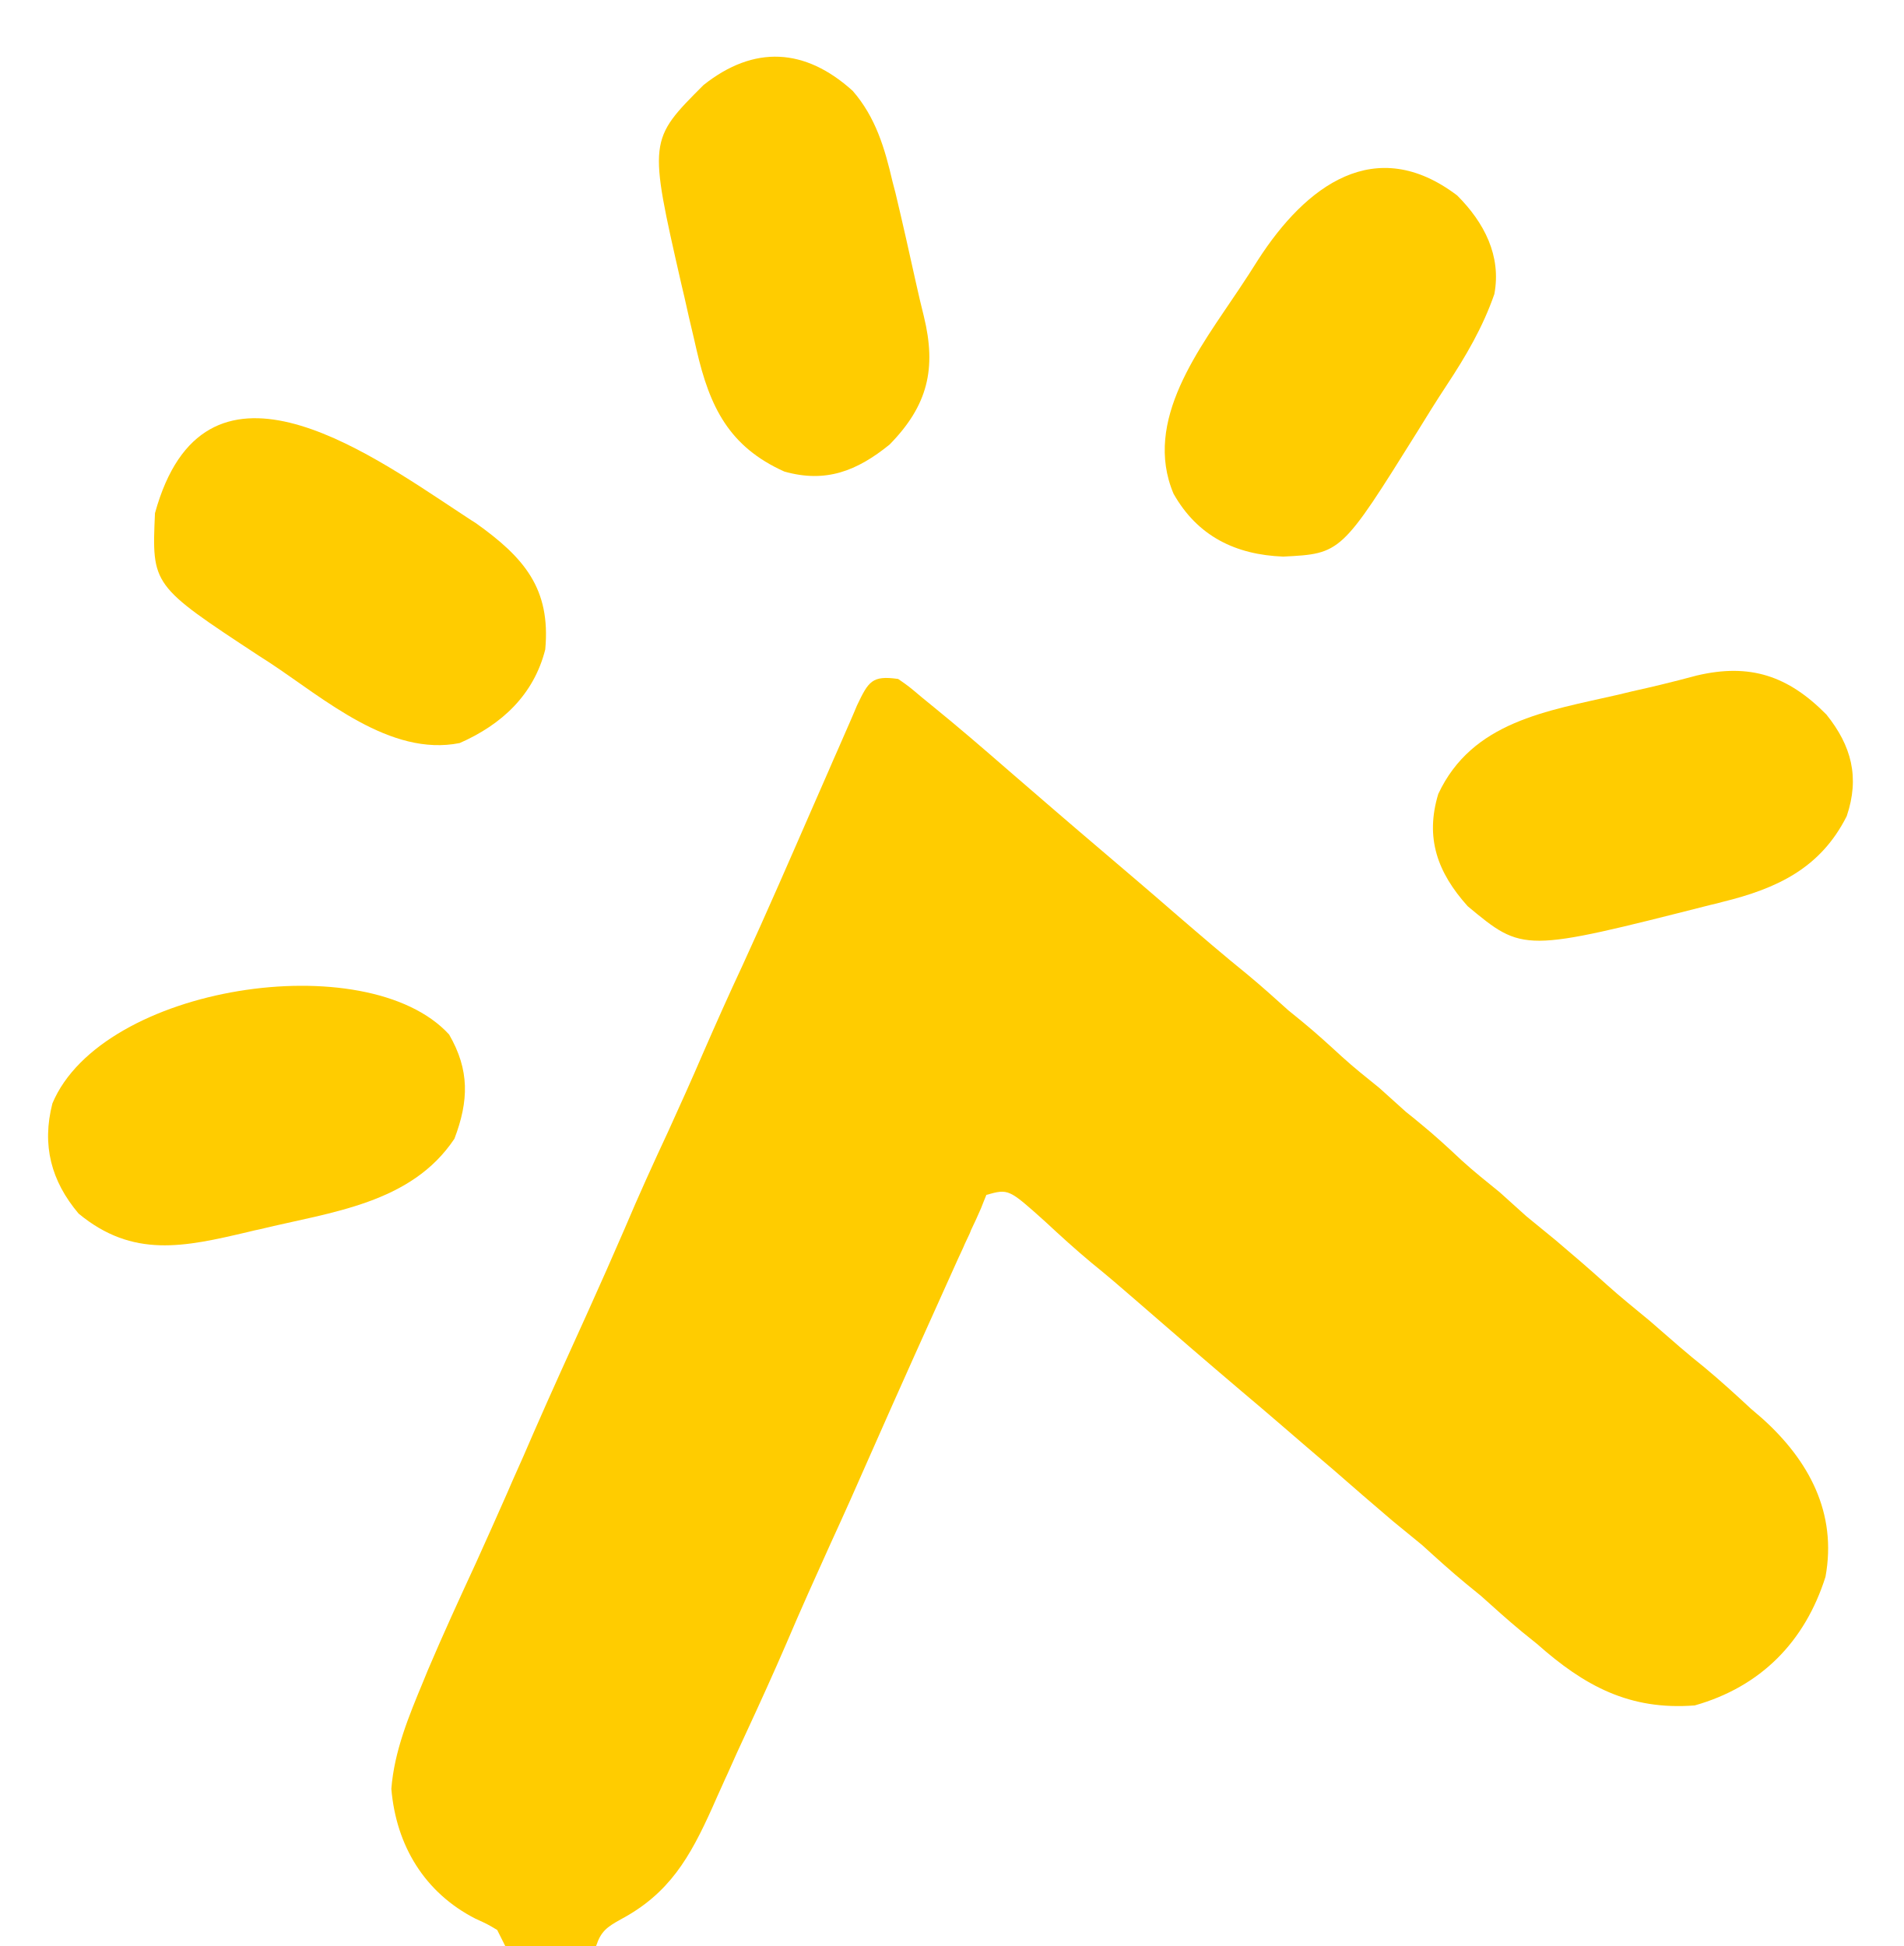
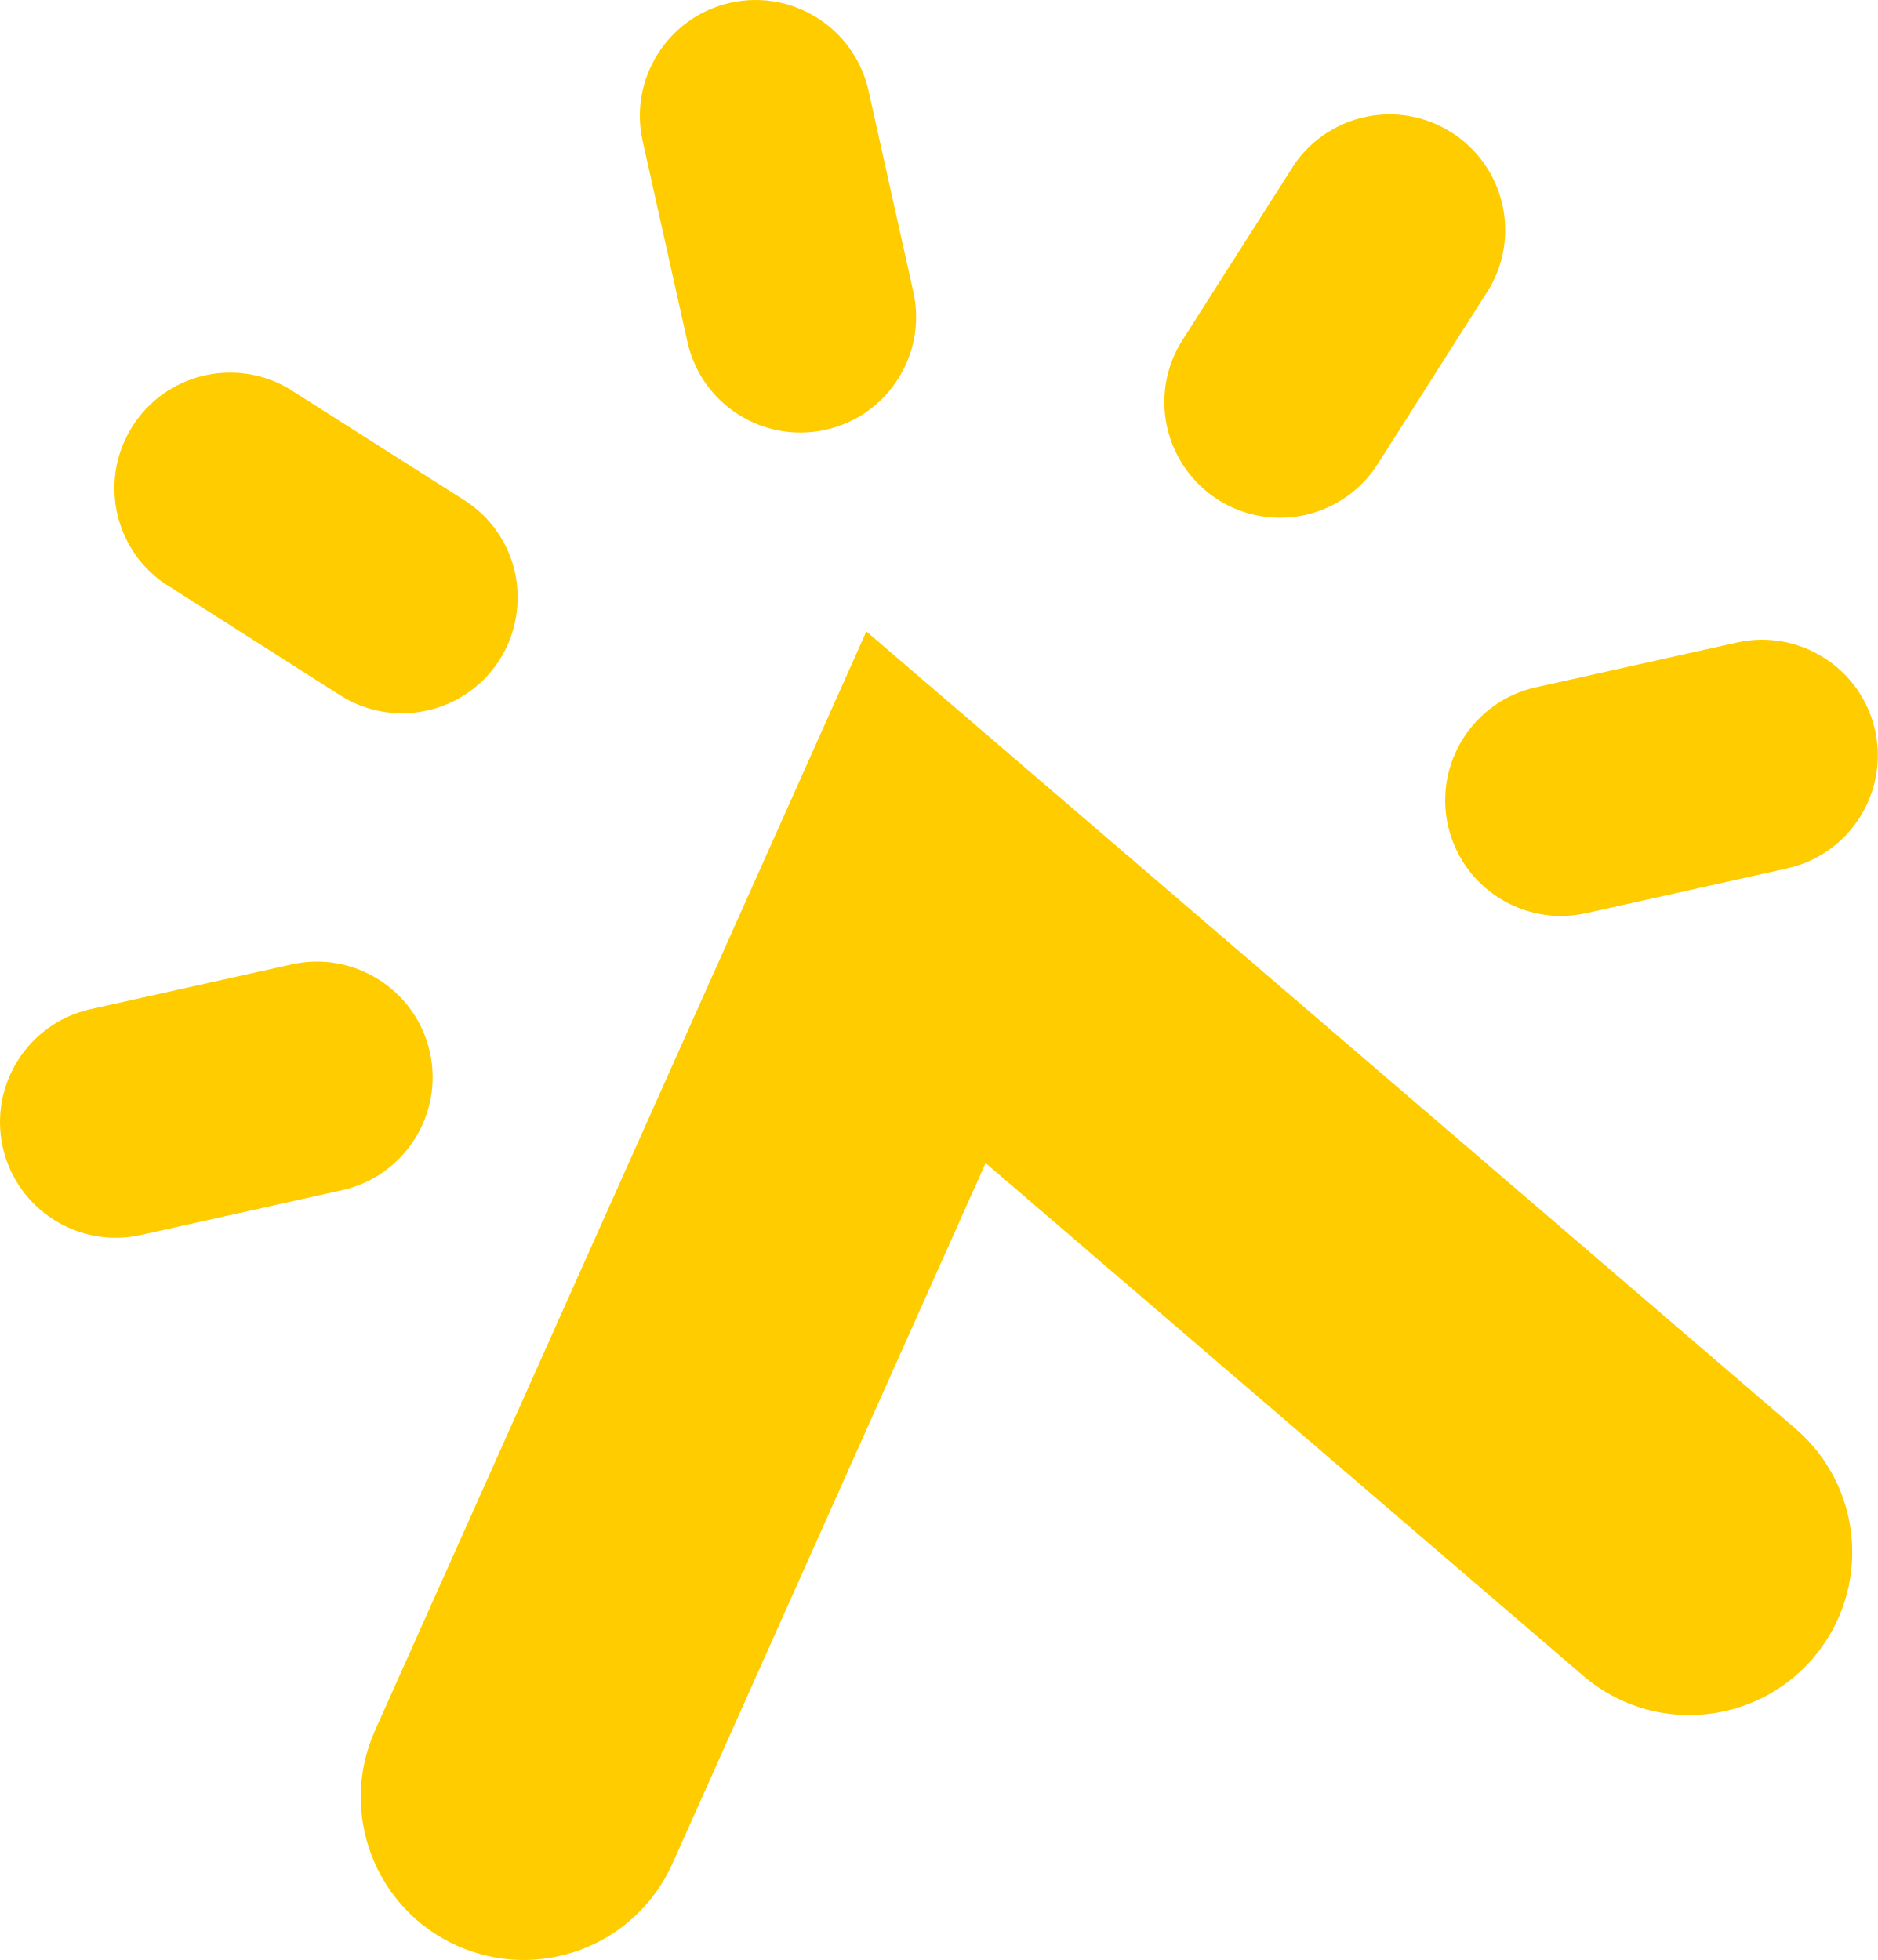
- <svg xmlns="http://www.w3.org/2000/svg" viewBox="0 0 712 728">
-   <path d="M0 0 C8.6 9.9 12 21.5 14.9 34 C15.3 35.4 15.6 36.8 16 38.2 C18.7 49.5 21.2 60.7 23.7 72 C24.6 76.2 25.6 80.2 26.6 84.3 C31.4 103.9 28.1 117.7 13.8 132.3 C1.6 142.2 -10.1 146.8 -25.6 142.4 C-46.3 133.1 -53.5 118.2 -58.4 97 C-58.8 95.4 -59.1 93.8 -59.5 92.2 C-60.7 87.1 -61.9 82.1 -63 77 C-63.2 76.2 -63.2 76.2 -64.2 71.9 C-76.4 18.4 -76.4 18.4 -55.8 -2.2 C-36.9 -17.2 -17.8 -16.1 0 0 Z " fill="#FFCC00" transform="translate(319,34)" />
-   <path d="M0 0 C10.1 10.1 16.6 22.6 13.9 36.9 C9.6 49.3 3.2 60.2 -4 71.1 C-7.7 76.7 -11.3 82.5 -14.8 88.2 C-43.4 134 -43.4 134 -65.1 135.1 C-82.9 134.4 -97.1 127.5 -106.1 111.6 C-117.7 84.2 -96.2 57 -81.7 35.2 C-79.2 31.5 -76.9 27.9 -74.5 24.1 C-56.6 -3.7 -30.6 -23.2 0 0 Z " fill="#FFCC00" transform="translate(545.125,73.125)" />
-   <path d="M0 0 C2.2 1.4 4.3 2.9 6.6 4.3 C24.7 17.2 34.7 28.8 32.6 51.6 C28.3 68.6 16.3 79.7 0.6 86.6 C-25.4 91.8 -50.1 70 -70.4 56.6 C-71.8 55.7 -73.2 54.8 -74.6 53.9 C-114.6 27.6 -114.6 27.6 -113.4 0.6 C-95.1 -65.8 -34.9 -23 0 0 Z " fill="#FFCC00" transform="translate(171.375,191.375)" />
-   <path d="M0 0 C9.4 11.7 12.5 23.5 7.6 38 C-2.2 57.5 -18.5 65.1 -38.9 70.1 C-40.4 70.5 -41.8 70.9 -43.3 71.2 C-113.4 89 -113.4 89 -134.2 71.7 C-145.5 59.1 -150.2 46.2 -145.2 29.7 C-132.5 2.6 -104.6 -1.3 -78 -7.4 C-74.4 -8.3 -70.9 -9.1 -67.3 -9.9 C-65.6 -10.3 -63.9 -10.7 -62.2 -11.1 C-57.6 -12.2 -53 -13.4 -48.5 -14.6 C-28.6 -19.3 -14.3 -14.5 0 0 Z " fill="#FFCC00" transform="translate(683.25,267.3125)" />
-   <path d="M0 0 C3.9 2.7 3.9 2.7 9 7 C10.3 8 11.5 9.1 12.8 10.1 C22.4 17.9 31.7 25.9 41 34 C52.8 44.2 64.6 54.4 76.5 64.5 C85.9 72.5 95.3 80.5 104.6 88.6 C113.2 96 121.8 103.4 130.7 110.6 C135.9 114.9 141 119.5 146 124 C147.8 125.4 149.5 126.9 151.4 128.4 C156.4 132.5 161.2 136.9 166 141.3 C170.5 145.4 175.3 149.2 180 153 C183.3 156 186.7 159 190 162 C191.8 163.4 193.5 164.8 195.3 166.3 C200.7 170.7 205.7 175.3 210.8 180.1 C215.4 184.3 220.2 188.1 225 192 C228.3 195 231.7 198 235 201 C238.7 204 242.3 207 246 210 C252.5 215.5 258.9 221 265.2 226.7 C270.3 231.3 275.7 235.6 281 240 C284.8 243.3 288.6 246.6 292.4 249.9 C295.4 252.5 298.6 255.1 301.7 257.6 C307.7 262.6 313.3 267.7 319 273 C320.4 274.2 321.8 275.4 323.2 276.6 C340.7 292.3 351.3 312 346.9 335.9 C339.2 360.2 322.7 377 298 384 C273.6 385.9 256.7 376.7 239 361 C237.1 359.5 235.2 357.9 233.3 356.4 C228.1 352.1 223 347.5 218 343 C216.2 341.5 214.4 340.1 212.6 338.6 C206.9 333.9 201.5 329 196 324 C192.3 321 188.7 318 185 315 C177.6 308.7 170.3 302.4 163 296 C159.6 293.1 156.1 290.1 152.7 287.2 C149.1 284.1 145.5 281 141.9 277.9 C137.5 274.1 133 270.3 128.5 266.5 C115.3 255.3 102.2 244 89.1 232.6 C83.6 227.8 78 223 72.3 218.4 C66.3 213.4 60.7 208.3 55 203 C41.3 190.7 41.3 190.7 33 193 C32.3 194.6 31.7 196.3 31 198 C29.8 200.8 28.5 203.6 27.2 206.3 C26.9 207.2 26.9 207.2 24.9 211.4 C24.5 212.4 24.5 212.4 22.4 216.9 C11.4 241.3 0.4 265.7 -10.4 290.2 C-15.3 301.4 -20.3 312.6 -25.4 323.7 C-31 336.1 -36.6 348.5 -41.9 361 C-46.7 372.1 -51.7 383.1 -56.8 394.1 C-59.2 399.2 -61.5 404.3 -63.8 409.5 C-64.5 410.9 -65.1 412.4 -65.8 413.9 C-67.1 416.7 -68.3 419.5 -69.6 422.4 C-77.9 440.8 -85.6 454.4 -103.9 464.1 C-108.9 466.9 -111.2 468.5 -113 474 C-118.7 474.4 -124.2 474.6 -129.9 474.6 C-130.7 474.6 -130.7 474.6 -134.7 474.7 C-139.3 474.7 -139.3 474.7 -147 474 C-148 472 -149 470 -150 468 C-153.7 465.8 -153.7 465.8 -158.1 463.8 C-177.1 454.1 -187.8 436.5 -189.6 415.2 C-188.5 401.1 -183.1 388.1 -177.7 375.1 C-177.4 374.4 -177.4 374.4 -175.9 370.7 C-170.2 357.3 -164.1 344 -158 330.8 C-154 322 -150.1 313.2 -146.2 304.4 C-145.6 302.9 -144.9 301.5 -144.3 300 C-141.6 294 -138.9 287.9 -136.3 281.8 C-129.7 266.7 -122.9 251.8 -116.1 236.8 C-111.4 226.4 -106.8 216 -102.3 205.6 C-97.1 193.3 -91.6 181.2 -86 169.2 C-81.6 159.5 -77.2 149.8 -73 140 C-68.2 129 -63.3 118 -58.2 107.1 C-49.2 87.5 -40.6 67.7 -32 48 C-30 43.4 -28 38.9 -26 34.3 C-24.8 31.6 -23.7 28.9 -22.5 26.3 C-21 22.8 -19.5 19.4 -18 16 C-17.1 14 -16.3 12 -15.4 9.9 C-11.1 0.9 -9.8 -1.4 0 0 Z " fill="#FFCC00" transform="translate(336,254)" />
-   <path d="M0 0 C7.7 13.3 7.4 24.8 2 39 C-14.2 63.3 -44.1 66.4 -70.5 72.8 C-72.1 73.1 -73.6 73.5 -75.3 73.9 C-99.1 79.5 -118.3 83.8 -138.6 67 C-148.9 54.8 -152.4 41.4 -148.4 25.8 C-129.9 -18.4 -30.7 -33.5 0 0 Z " fill="#FFCC00" transform="translate(168,387)" />
+ <svg xmlns="http://www.w3.org/2000/svg" width="84.263" height="87.965" viewBox="0 0 84.263 87.965">
+   <g id="logoMark">
+     <g id="logoMark-2" data-name="logoMark">
+       <path id="logoMark__CompoundPathItem_" data-name="logoMark &lt;CompoundPathItem&gt;" d="M79.802 37.187 L70.772 39.199 C68.958 39.603 67.162 38.461 66.758 36.646 C66.353 34.832 67.495 33.036 69.31 32.632 L78.339 30.62 C80.154 30.216 81.95 31.358 82.354 33.173 C82.758 34.988 81.617 36.783 79.802 37.187 Z M14.953 51.631 L5.923 53.642 C4.109 54.047 2.313 52.905 1.909 51.09 C1.504 49.275 2.646 47.48 4.461 47.076 L13.49 45.064 C15.305 44.66 17.101 45.802 17.505 47.616 C17.909 49.431 16.768 51.227 14.953 51.631 Z M58.176 21.326 C56.848 21.622 55.471 21.09 54.688 19.976 C53.908 18.861 53.872 17.384 54.606 16.238 L59.602 8.387 C60.638 6.921 62.64 6.526 64.154 7.488 C65.667 8.45 66.159 10.43 65.271 11.991 L60.289 19.829 C59.813 20.591 59.051 21.131 58.176 21.326 Z M18.774 30.102 C17.902 30.296 16.991 30.136 16.238 29.657 L8.387 24.661 C6.921 23.625 6.526 21.623 7.488 20.109 C8.45 18.596 10.43 18.104 11.991 18.992 L19.829 23.974 C20.983 24.7 21.584 26.05 21.35 27.391 C21.121 28.734 20.104 29.803 18.774 30.102 Z M36.646 17.505 C34.832 17.91 33.036 16.768 32.632 14.953 L30.62 5.924 C30.216 4.109 31.358 2.313 33.173 1.909 C34.987 1.505 36.783 2.646 37.187 4.461 L39.199 13.49 C39.393 14.363 39.232 15.273 38.754 16.026 C38.275 16.779 37.519 17.311 36.646 17.505 Z" fill="#ffcc00" />
+       <path id="logoMark__CompoundPathItem__1" data-name="logoMark &lt;CompoundPathItem&gt; 1 " d="M80.199 38.971 L71.17 40.983 C68.376 41.605 65.596 39.838 64.974 37.044 C64.351 34.25 66.118 31.47 68.912 30.848 L77.942 28.836 C80.736 28.214 83.516 29.981 84.138 32.775 C84.761 35.57 82.994 38.349 80.199 38.971 Z M69.707 34.416 C68.88 34.6 68.357 35.422 68.542 36.249 C68.726 37.076 69.548 37.599 70.375 37.415 L79.405 35.404 C80.232 35.219 80.754 34.397 80.57 33.57 C80.386 32.743 79.564 32.22 78.737 32.404 Z M15.35 53.415 L6.321 55.426 C3.527 56.049 0.747 54.282 0.125 51.488 C-0.498 48.693 1.269 45.914 4.063 45.291 L13.093 43.28 C15.887 42.658 18.667 44.425 19.289 47.219 C19.912 50.013 18.145 52.793 15.35 53.415 Z M4.858 48.859 C4.031 49.044 3.509 49.866 3.693 50.693 C3.877 51.52 4.699 52.043 5.526 51.859 L14.556 49.847 C15.383 49.663 15.905 48.841 15.721 48.014 C15.537 47.187 14.715 46.664 13.888 46.848 Z M19.176 31.885 L19.171 31.886 C17.818 32.187 16.428 31.944 15.257 31.2 L7.332 26.153 C5.068 24.553 4.459 21.467 5.945 19.129 C7.432 16.79 10.485 16.032 12.895 17.403 L12.972 17.449 L20.809 22.432 C22.591 23.551 23.513 25.623 23.151 27.704 C22.797 29.777 21.237 31.421 19.176 31.885 Z M9.413 23.148 L17.219 28.115 C17.564 28.334 17.974 28.407 18.374 28.319 C18.983 28.181 19.444 27.696 19.549 27.084 C19.657 26.464 19.384 25.853 18.856 25.521 L11.056 20.563 C10.347 20.181 9.463 20.408 9.03 21.09 C8.597 21.771 8.767 22.668 9.413 23.148 Z M58.573 23.11 C56.516 23.568 54.404 22.75 53.192 21.027 C51.979 19.292 51.93 17.027 53.067 15.252 L58.11 7.332 C59.711 5.068 62.796 4.459 65.134 5.945 C67.473 7.432 68.231 10.485 66.86 12.895 L66.814 12.972 L61.831 20.809 C61.107 21.968 59.917 22.811 58.573 23.11 Z M61.115 9.413 L56.148 17.219 C55.81 17.746 55.826 18.415 56.185 18.928 C56.542 19.436 57.168 19.678 57.778 19.542 C58.173 19.454 58.523 19.206 58.739 18.86 L63.7 11.056 C64.082 10.347 63.855 9.464 63.173 9.03 C62.492 8.597 61.595 8.767 61.115 9.413 Z M37.044 19.289 C34.249 19.912 31.47 18.145 30.848 15.35 L28.836 6.321 C28.214 3.527 29.981 0.747 32.775 0.125 C35.569 -0.498 38.349 1.269 38.971 4.064 L40.982 13.093 C41.284 14.446 41.04 15.836 40.296 17.007 C39.552 18.177 38.397 18.988 37.044 19.289 Z M33.57 3.693 C32.743 3.877 32.22 4.699 32.404 5.526 L34.416 14.556 C34.6 15.383 35.422 15.905 36.249 15.721 C36.649 15.632 36.991 15.392 37.211 15.046 C37.431 14.699 37.504 14.288 37.415 13.888 L35.403 4.858 C35.219 4.031 34.397 3.509 33.57 3.693 Z" fill="#ffcc00" />
+       <path id="logoMark__PathItem_" data-name="logoMark &lt;PathItem&gt;" d="M77.399 76.797 C75.227 77.281 72.862 76.771 71.043 75.21 L44.227 52.198 L30.175 83.635 C28.527 87.322 24.203 88.974 20.517 87.326 C16.831 85.679 15.178 81.355 16.826 77.669 L38.876 28.338 L80.565 64.114 C83.629 66.744 83.981 71.359 81.352 74.423 C80.283 75.668 78.886 76.466 77.399 76.797 Z" fill="#ffcc00" />
+     </g>
+   </g>
</svg>
